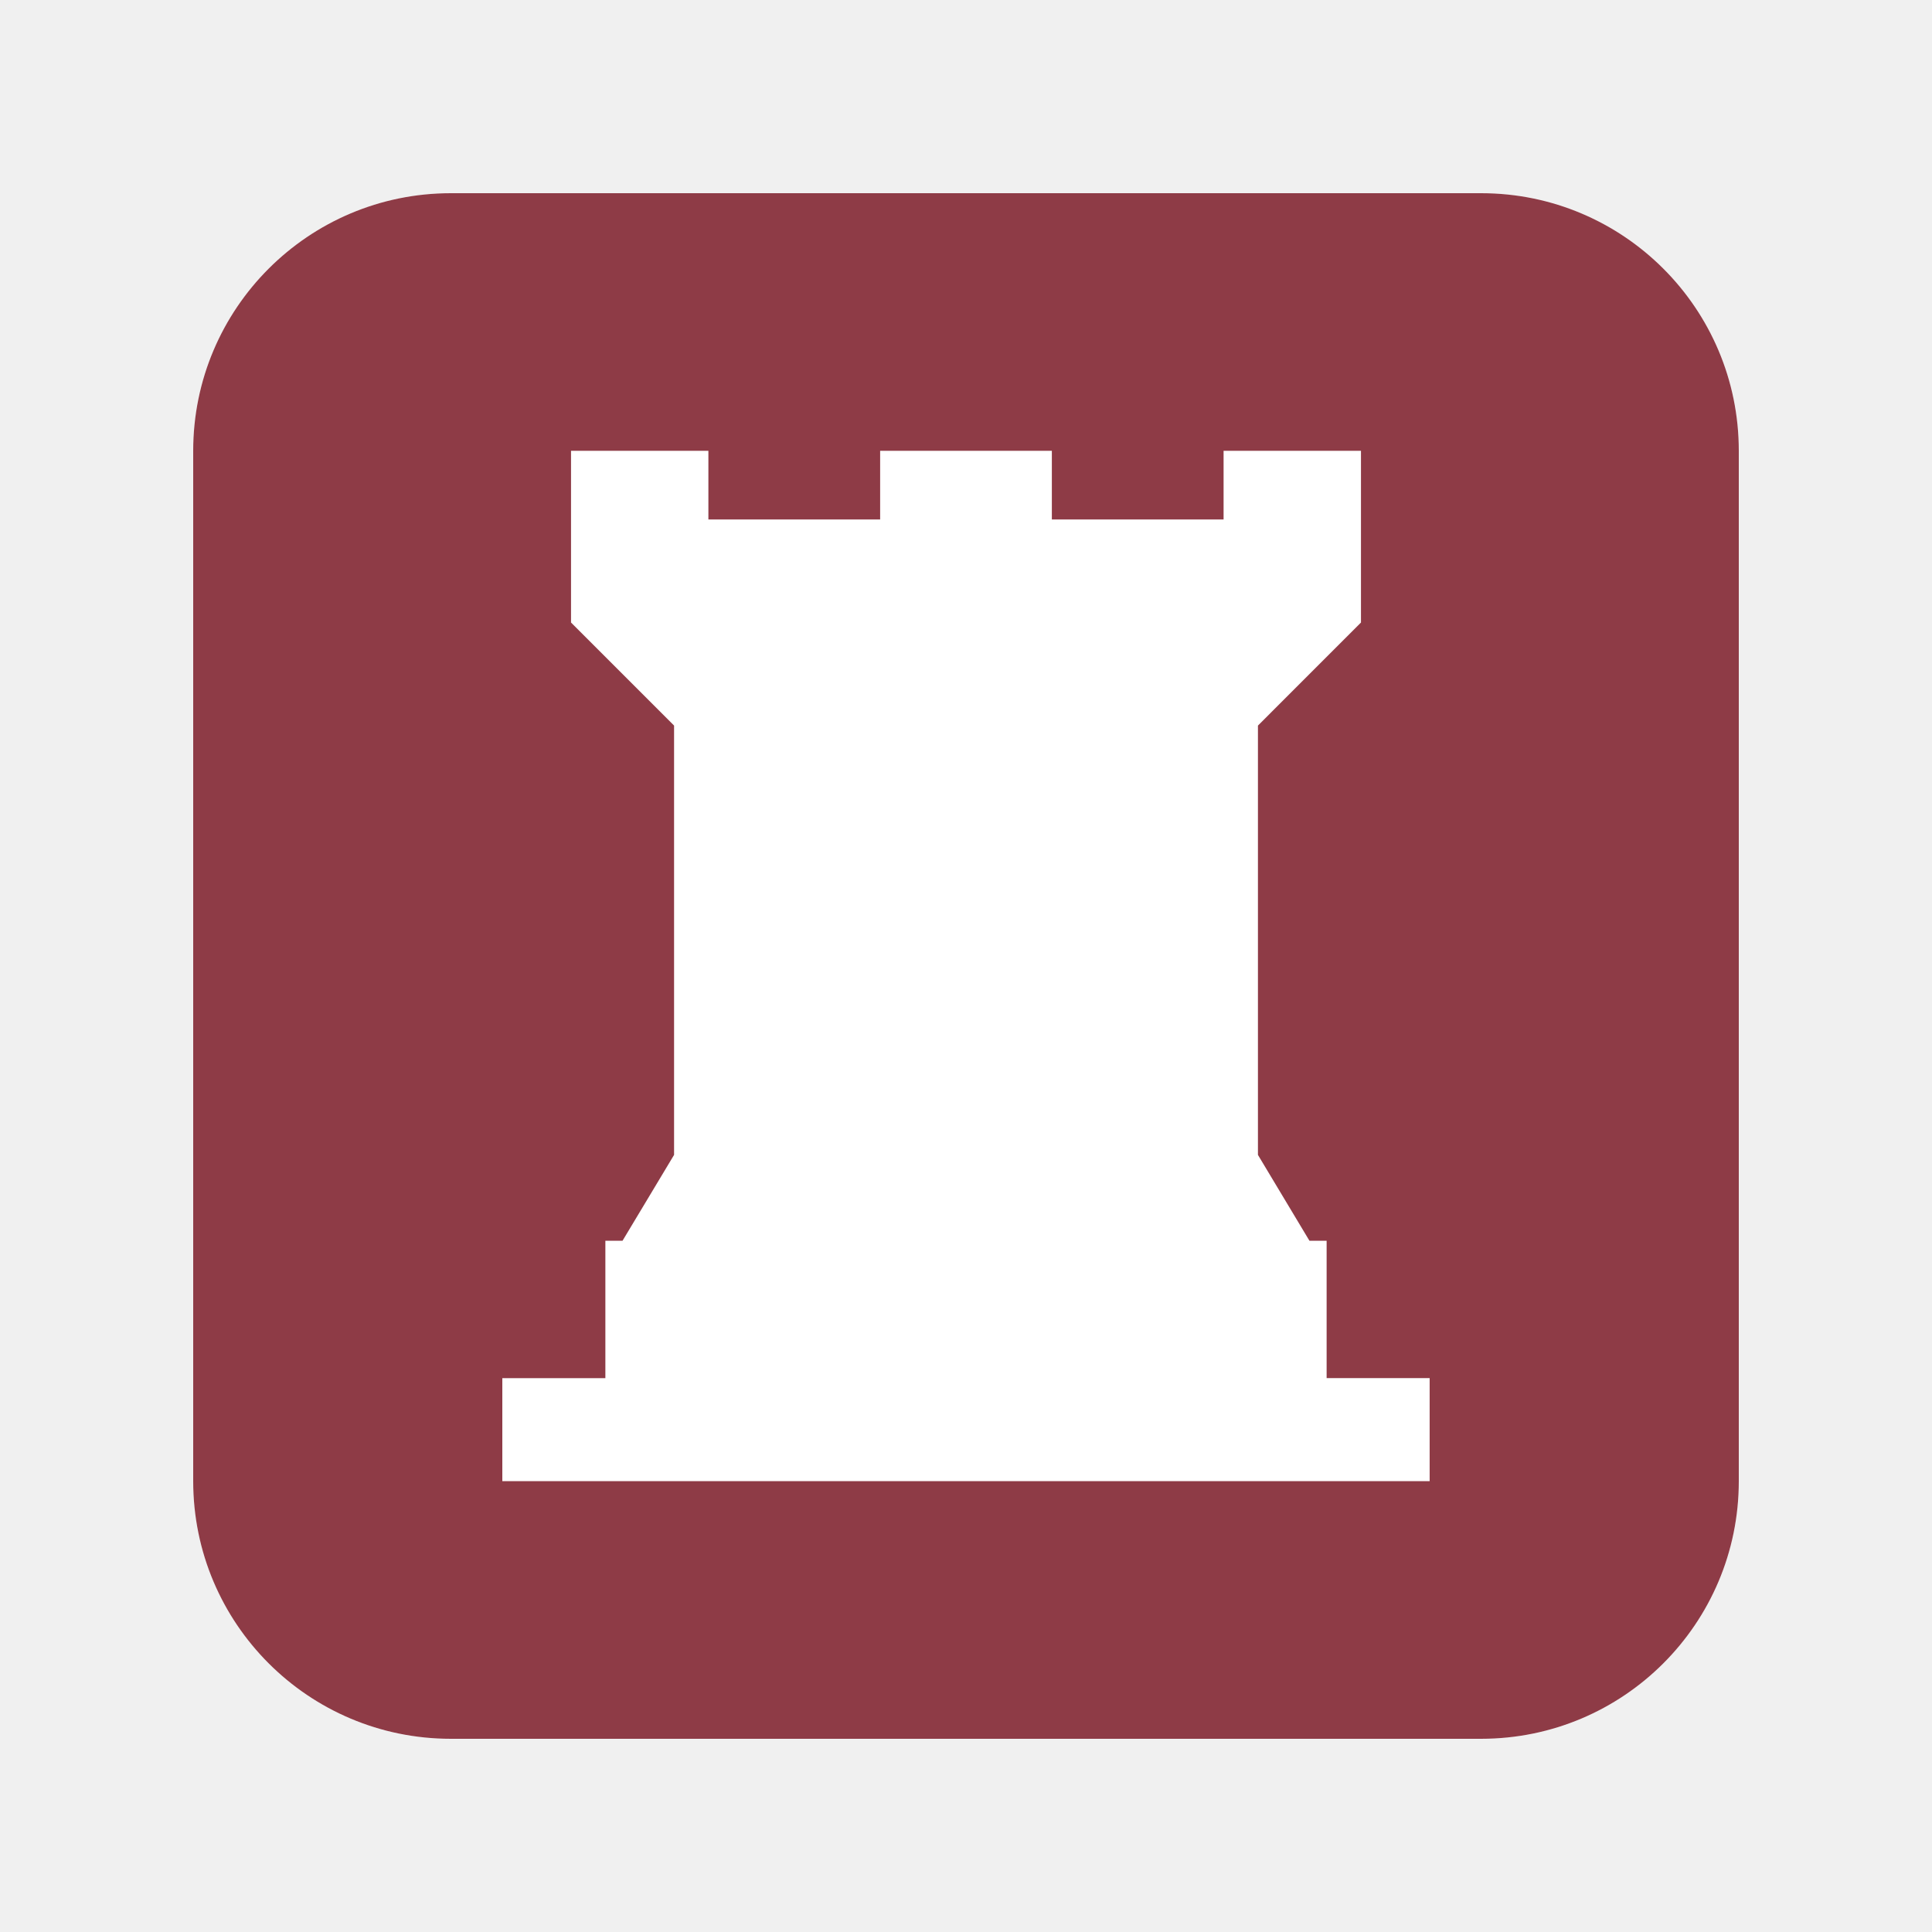
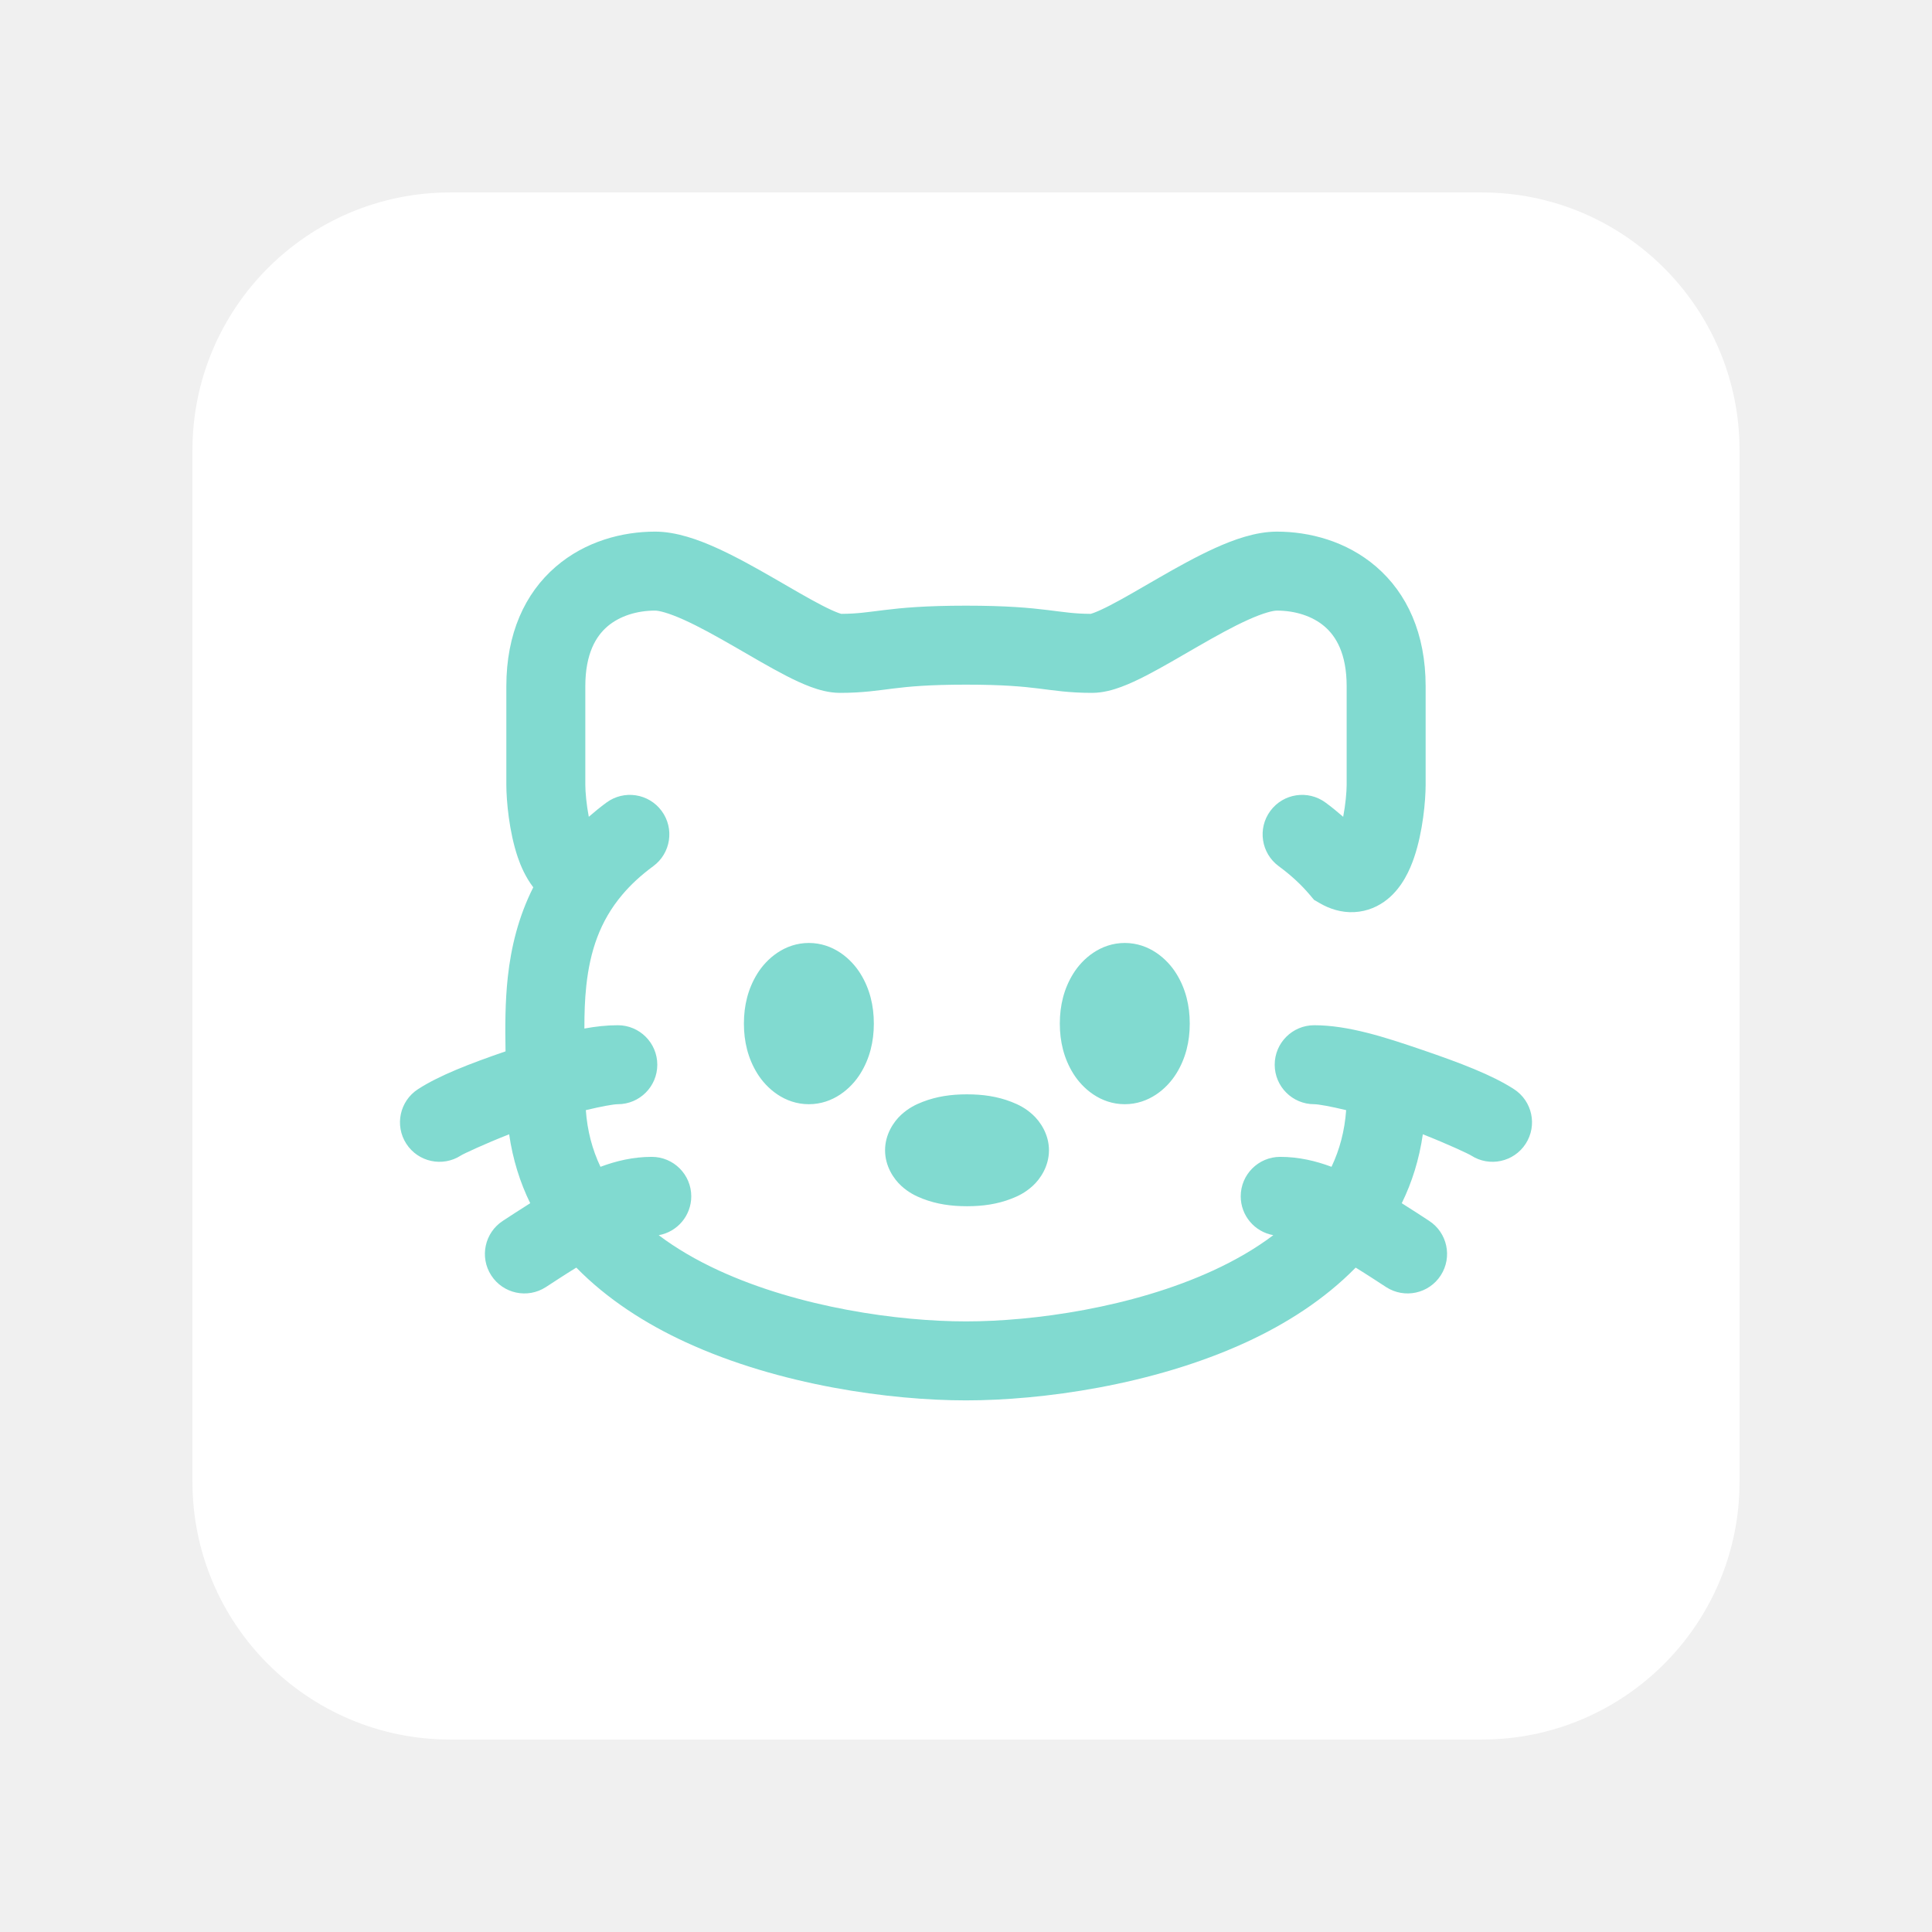
- <svg xmlns="http://www.w3.org/2000/svg" viewBox="0 0 1024 1024" width="1024" height="1024">
-   <path d="M238.943 102.4A136.543 136.545 0 0 0 102.4 238.945v546.11A136.543 136.545 0 0 0 238.943 921.6h546.114A136.543 136.545 0 0 0 921.6 785.054V238.933A136.543 136.545 0 0 0 785.057 102.4Z" fill="#fff" />
-   <path fill="#8e3b46" d="M238.943 102.4A136.543 136.545 0 0 0 102.4 238.944v546.109a136.543 136.545 0 0 0 136.543 136.545h546.113a136.543 136.545 0 0 0 136.542-136.545v-546.12A136.543 136.545 0 0 0 785.055 102.4Zm63.711 136.533h72.808v36.404h91.032v-36.404h91.01v36.404h91.02v-36.404h72.819v91.022l-54.607 54.617v227.544l27.298 45.51h9.106v72.81h54.604v54.617H266.24v-54.606h54.617v-72.82h9.095l27.321-45.511V384.572l-54.618-54.617Z" />
+ <svg xmlns="http://www.w3.org/2000/svg" width="1024" height="1024">
+   <path fill="#fff" d="M238.67 102A136.666 136.666 0 0 0 102 238.67v546.66A136.666 136.666 0 0 0 238.67 922h546.66A136.666 136.666 0 0 0 922 785.33V238.67A136.666 136.666 0 0 0 785.33 102H512.003Z" />
+   <path d="M347.199 281.772c-17.117 0-36.841 4.987-52.631 18.59-16.369 14.102-26.199 35.487-26.199 63.385v52.408c.032 8.203 1.426 24.616 6.106 38.336 1.532 4.494 4.077 10.431 8.17 15.807-7.932 15.717-11.79 31.914-13.498 47.549-1.442 13.205-1.437 26.619-1.201 39.393-19.101 6.577-35.137 12.77-46.373 20.029a20.93 20.93 0 0 0-6.223 28.939 20.93 20.93 0 0 0 28.938 6.223c1.383-.894 12.463-6.077 25.57-11.238 1.929 13.321 5.747 25.497 11.17 36.535-6.026 3.757-11.066 7.124-14.447 9.309a20.93 20.93 0 0 0-6.223 28.938 20.93 20.93 0 0 0 28.938 6.223c4.362-2.818 9.966-6.544 16.16-10.344 16.448 16.807 36.835 29.815 58.051 39.574 49.696 22.861 108.551 30.803 148.488 30.803 39.934 0 98.793-7.942 148.488-30.803 21.215-9.759 41.602-22.767 58.051-39.572 6.193 3.798 11.796 7.523 16.156 10.34a20.93 20.93 0 0 0 28.939-6.221 20.93 20.93 0 0 0-6.221-28.938c-3.382-2.185-8.42-5.552-14.445-9.309 5.424-11.038 9.241-23.215 11.17-36.537 13.111 5.162 24.196 10.346 25.58 11.24a20.93 20.93 0 0 0 28.938-6.225 20.93 20.93 0 0 0-6.223-28.938c-11.651-7.527-28.432-13.904-48.473-20.756s-39.396-13.117-57.406-13.117a20.93 20.93 0 0 0-20.93 20.93 20.93 20.93 0 0 0 20.93 20.93c2.26 0 8.742 1.178 16.938 3.137-.771 10.914-3.423 20.909-7.76 30.037-8.37-3.12-17.361-5.268-27.191-5.268a20.93 20.93 0 0 0-20.93 20.93 20.93 20.93 0 0 0 17.277 20.572c-9.327 7.034-20.019 13.271-31.895 18.734-42.722 19.652-95.213 26.973-130.994 26.973-35.782 0-88.272-7.321-130.994-26.973-11.865-5.458-22.55-11.688-31.871-18.715a20.93 20.93 0 0 0 17.254-20.592 20.93 20.93 0 0 0-20.93-20.93c-9.83 0-18.821 2.148-27.191 5.268-4.335-9.127-6.987-19.123-7.758-30.035 8.2-1.96 14.686-3.139 16.947-3.139a20.93 20.93 0 0 0 20.93-20.93 20.93 20.93 0 0 0-20.93-20.93c-5.773 0-11.685.65-17.713 1.75.004-7.6.184-15.102 1.02-22.752 1.967-18.011 7.068-33.999 19.098-48.215 4.302-5.085 9.654-10.14 16.371-15.074 9.318-6.84 11.324-19.939 4.482-29.256-6.841-9.317-19.94-11.326-29.258-4.484-3.327 2.443-6.409 4.976-9.377 7.553-1.237-6.399-1.831-13.095-1.846-16.928V363.746c0-17.45 5.76-26.587 11.66-31.67 6.48-5.583 15.704-8.445 25.311-8.445 1.964 0 6.873 1.077 15.461 4.957 8.017 3.622 16.971 8.607 26.428 14.053 9.057 5.216 18.936 11.074 27.443 15.457 4.314 2.223 8.811 4.351 13.156 5.961 4.012 1.486 9.56 3.176 15.5 3.176 12.293 0 20.226-1.32 28.48-2.334 8.057-.99 18.563-2.022 38.326-2.022 19.766 0 30.27 1.032 38.326 2.022 8.255 1.014 16.192 2.334 28.482 2.334 5.941 0 11.488-1.69 15.498-3.176 4.345-1.61 8.842-3.739 13.156-5.961 8.509-4.383 18.388-10.24 27.443-15.455 9.457-5.445 18.413-10.431 26.428-14.053 8.587-3.88 13.498-4.955 15.463-4.955 9.605 0 18.829 2.861 25.308 8.443 5.902 5.083 11.662 14.222 11.662 31.672v52.238c-.015 3.833-.61 10.53-1.848 16.93-2.968-2.577-6.05-5.112-9.377-7.555-9.318-6.841-22.418-4.835-29.258 4.482-6.843 9.317-4.833 22.418 4.482 29.258 6.717 4.934 12.07 9.99 16.373 15.074l2.361 2.791 3.17 1.826c5.043 2.905 11.224 4.995 18.164 4.646 7.083-.36 12.985-3.163 17.453-6.746 8.004-6.421 12.05-15.803 14.232-22.205 4.68-13.719 6.072-30.133 6.106-38.336V363.75c0-27.898-9.832-49.282-26.199-63.385-15.79-13.603-35.516-18.59-52.631-18.59-11.4 0-23.192 4.373-32.699 8.668-10.077 4.553-20.609 10.469-30.08 15.924-9.873 5.685-18.365 10.727-25.727 14.52-3.619 1.865-6.431 3.143-8.524 3.918-1.074.398-1.514.499-1.723.551-8.556-.051-13.428-.874-22.613-2.002-9.672-1.189-21.885-2.336-43.432-2.336s-33.755 1.147-43.43 2.336c-9.184 1.129-14.058 1.951-22.615 2.002-.209-.052-.65-.153-1.723-.551-2.092-.775-4.902-2.053-8.521-3.918-7.36-3.792-15.854-8.834-25.727-14.52-9.473-5.455-20.005-11.372-30.082-15.926-9.507-4.295-21.299-8.67-32.697-8.67m81.525 218.019c-12.861 0-22.389 8.3-27.342 16.297-4.953 7.997-7.09 16.912-7.09 26.436 0 9.523 2.137 18.439 7.09 26.436s14.481 16.295 27.342 16.295c12.861 0 22.389-8.299 27.342-16.295s7.092-16.913 7.092-26.436c0-9.524-2.139-18.441-7.092-26.438s-14.481-16.295-27.342-16.295m167.438 0c-12.862 0-22.388 8.3-27.34 16.297-4.952 7.997-7.09 16.913-7.09 26.436 0 9.522 2.138 18.439 7.09 26.436s14.478 16.295 27.34 16.295c12.86 0 22.391-8.298 27.344-16.295s7.092-16.913 7.092-26.436c0-9.523-2.139-18.438-7.092-26.436-4.953-7.997-14.484-16.297-27.344-16.297m-83.621 80.231c-8.406 0-16.059 1.095-23.477 3.969-3.709 1.437-7.459 3.247-11.398 6.856s-8.56 10.324-8.56 18.826 4.621 15.219 8.56 18.828 7.69 5.418 11.399 6.856c7.417 2.874 15.07 3.967 23.477 3.967s16.059-1.093 23.477-3.967c3.708-1.437 7.459-3.248 11.398-6.857 3.939-3.609 8.559-10.326 8.559-18.826s-4.62-15.217-8.559-18.826-7.69-5.418-11.398-6.856c-7.417-2.874-15.07-3.969-23.477-3.969" fill="#81dad0" />
</svg>
